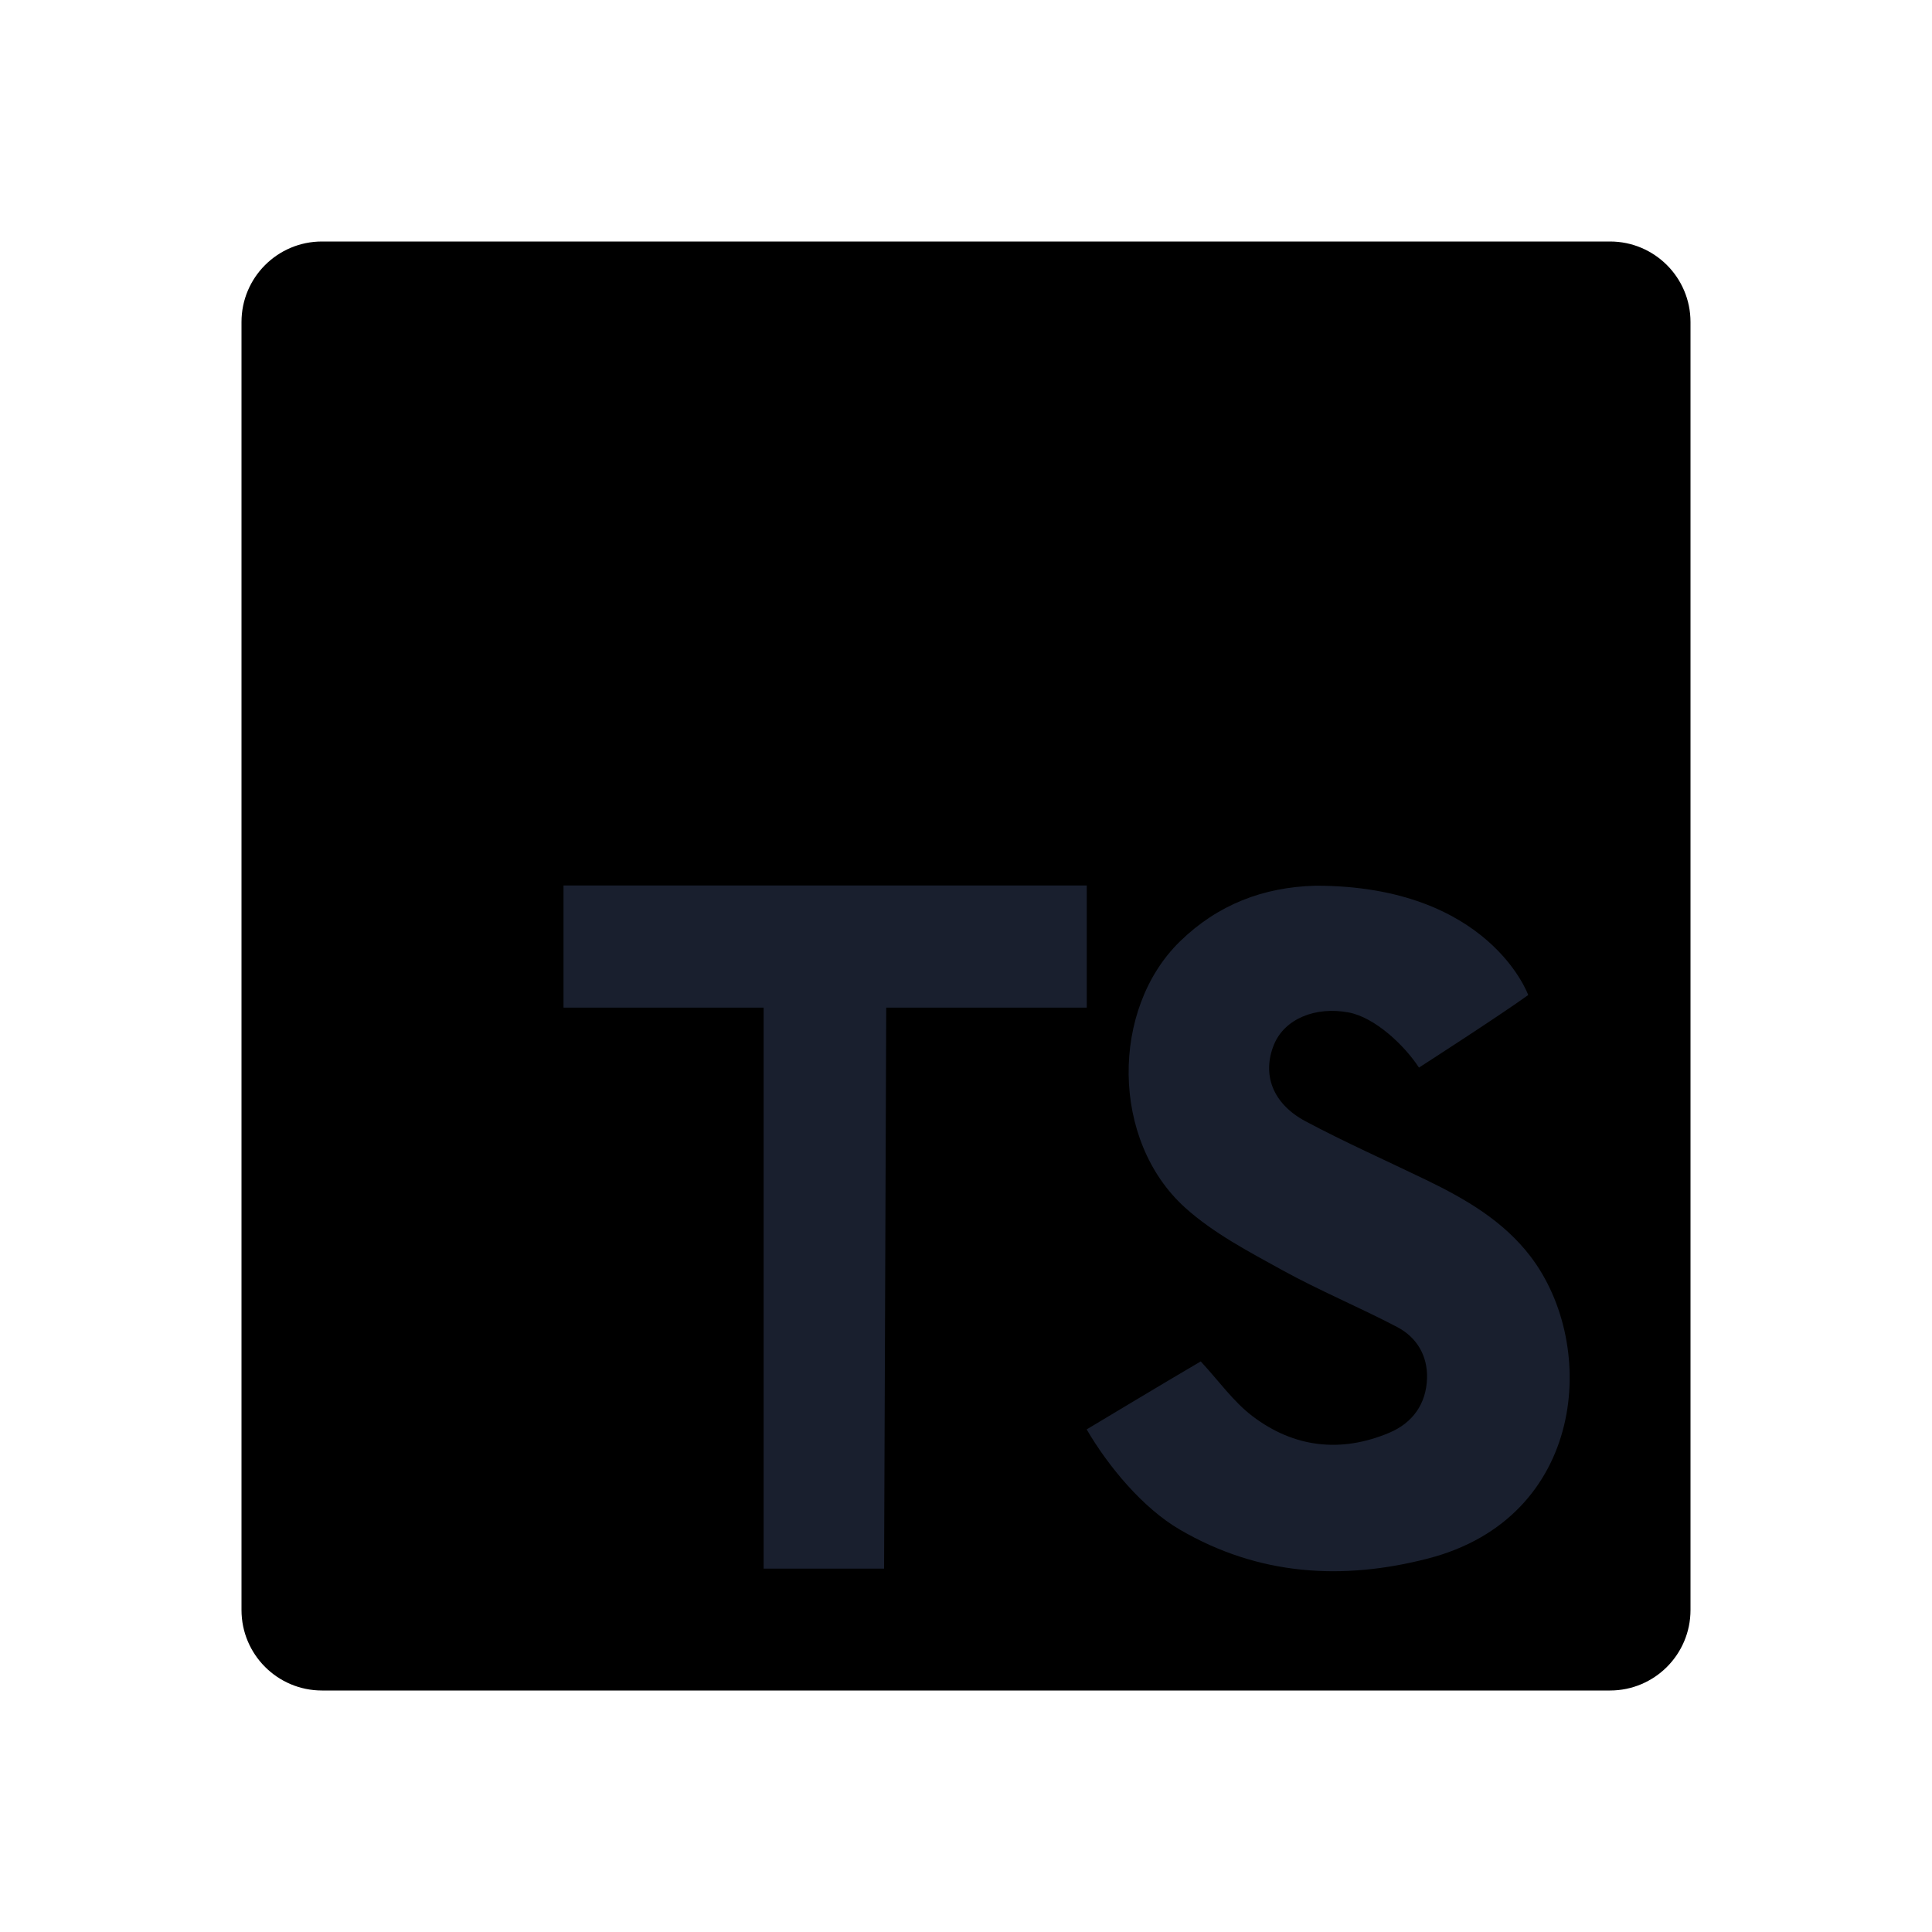
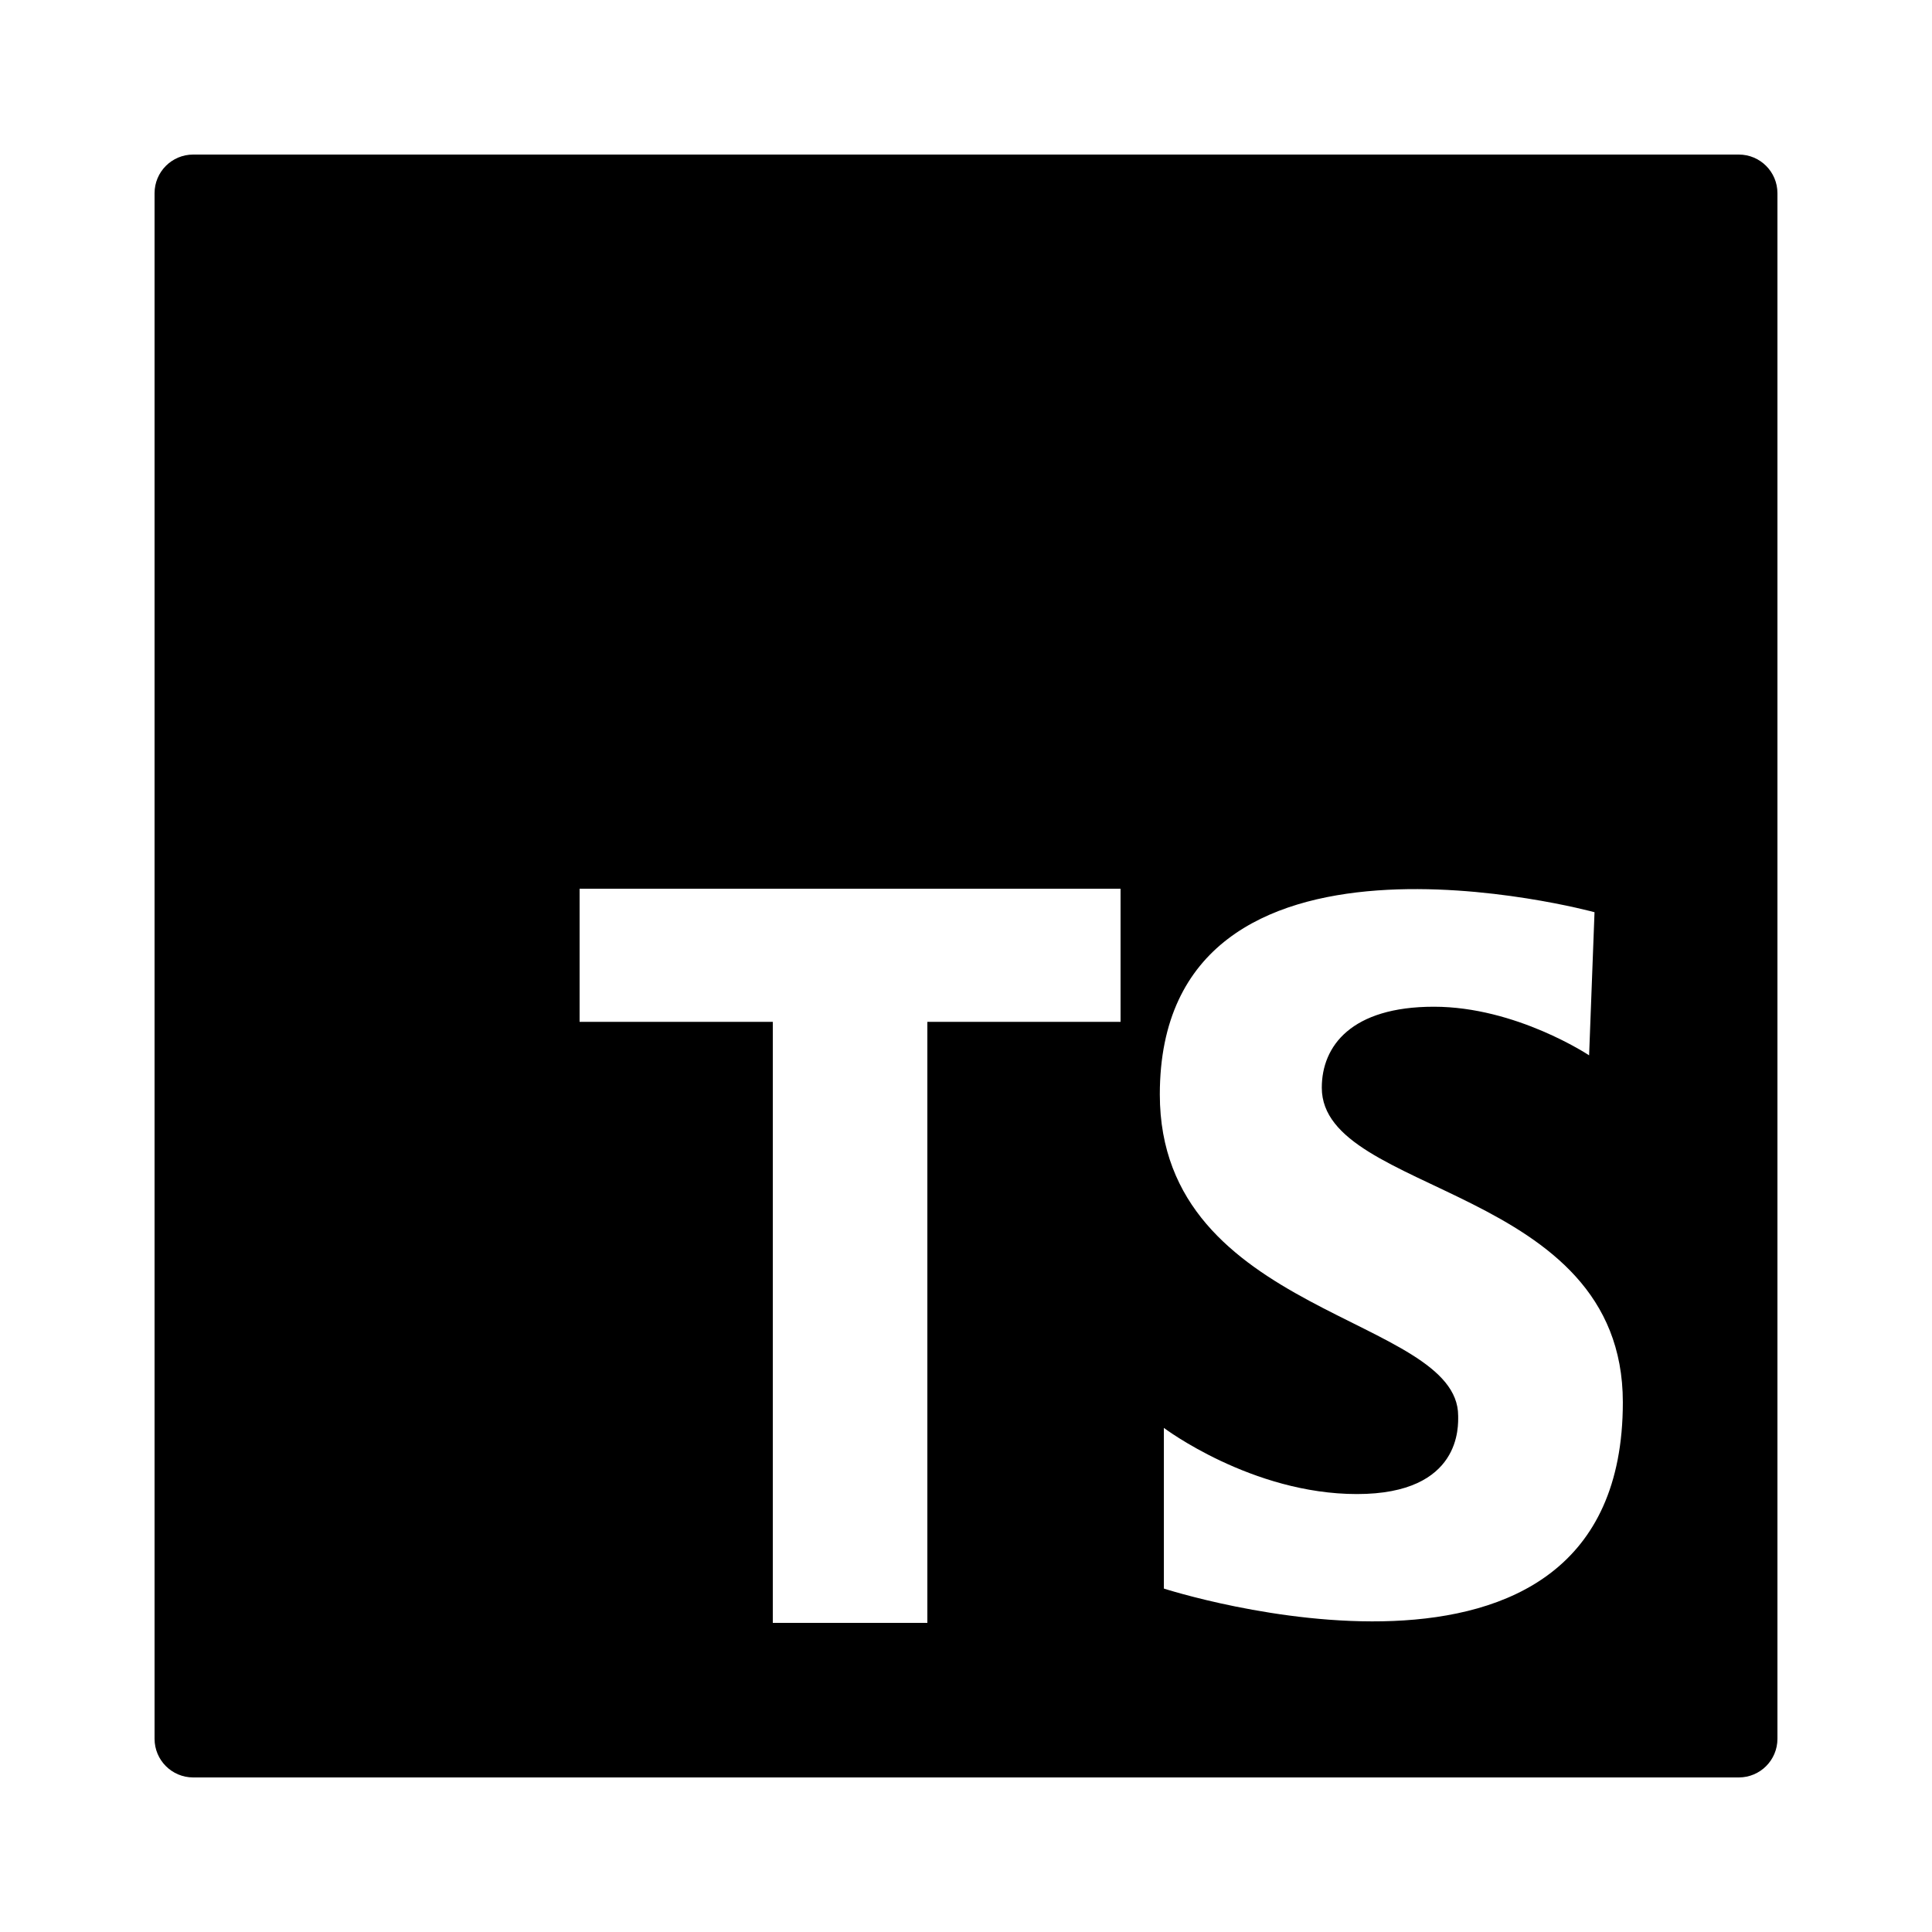
- <svg xmlns="http://www.w3.org/2000/svg" viewBox="0 0 48 48" width="96px" height="96px">
-   <path d="M40,6H8C6.895,6,6,6.895,6,8v32c0,1.105,0.895,2,2,2h32c1.105,0,2-0.895,2-2V8 C42,6.895,41.105,6,40,6z" />
-   <path d="M38.819,30.606c-0.814-1.065-1.899-1.683-2.951-2.191c-0.319-0.154-0.639-0.305-0.959-0.456 c-0.665-0.313-1.353-0.637-2.002-0.983c-0.485-0.259-0.382-0.509-0.327-0.644c0.052-0.127,0.264-0.216,0.516-0.216 c0.075,0,0.152,0.008,0.228,0.022c0.284,0.053,0.816,0.507,1.094,0.933l0.272,0.416l0.271,0.416l0.418-0.269l0.418-0.269 c0.082-0.053,2.025-1.302,2.759-1.834l0.304-0.22l0.304-0.22l-0.126-0.353l-0.126-0.353c-0.049-0.138-1.264-3.38-6.221-3.38h-0.006 c-1.611,0.042-2.972,0.603-4.066,1.669c-0.23,0.225-0.434,0.476-0.617,0.745V22v-0.5V21h-0.5H27H14h-0.5H13v0.5V22v3.034v0.5v0.5 h0.5H14h3.972v12.938v0.5v0.5h0.5h0.5h2.993h0.498h0.498l0.002-0.498l0.002-0.498l0.049-12.942H27h0.074 c-0.023,0.238-0.038,0.479-0.033,0.723c0.031,1.573,0.664,3.029,1.737,3.994c0.726,0.653,1.565,1.114,2.377,1.56l0.214,0.118 c0.541,0.299,1.096,0.561,1.632,0.815c0.426,0.202,0.841,0.398,1.247,0.611c0.151,0.079,0.211,0.183,0.205,0.358 c-0.007,0.236-0.099,0.365-0.326,0.461c-0.348,0.147-0.687,0.221-1.009,0.221c-0.484,0-0.954-0.171-1.399-0.509 c-0.238-0.181-0.471-0.455-0.719-0.746c-0.141-0.165-0.284-0.332-0.436-0.497l-0.273-0.294l-0.273-0.294l-0.346,0.202l-0.346,0.202 c-0.869,0.507-2.844,1.696-2.844,1.696l-0.422,0.254l-0.422,0.254l0.248,0.426l0.248,0.426c0.713,1.223,1.711,2.287,2.671,2.848 c1.331,0.778,2.785,1.172,4.322,1.172c0.837,0,1.715-0.118,2.61-0.35c1.932-0.501,3.332-1.751,3.942-3.52 C40.321,34.311,39.983,32.128,38.819,30.606z" opacity=".05" />
-   <path d="M32.69,21.505h-0.006l-0.007,0c-1.461,0.038-2.709,0.552-3.71,1.527c-0.934,0.911-1.454,2.264-1.425,3.715 c0.029,1.436,0.601,2.76,1.571,3.633c0.683,0.614,1.497,1.062,2.284,1.494l0.214,0.118c0.528,0.291,1.075,0.551,1.605,0.802 c0.425,0.201,0.85,0.402,1.265,0.62c0.321,0.168,0.485,0.451,0.473,0.817c-0.014,0.43-0.226,0.735-0.631,0.906 c-0.41,0.173-0.814,0.26-1.203,0.26c-0.595,0-1.168-0.206-1.702-0.611c-0.281-0.213-0.532-0.508-0.797-0.82 c-0.136-0.159-0.274-0.322-0.422-0.481l-0.273-0.294l-0.346,0.202c-0.867,0.506-2.838,1.693-2.838,1.693l-0.422,0.254l0.248,0.426 c0.671,1.152,1.602,2.149,2.491,2.668c1.254,0.732,2.623,1.104,4.07,1.104c0.795,0,1.63-0.112,2.484-0.334 c1.764-0.458,3.041-1.594,3.595-3.199c0.587-1.702,0.279-3.701-0.786-5.094c-0.75-0.982-1.775-1.563-2.771-2.045 c-0.317-0.153-0.636-0.304-0.955-0.454c-0.671-0.316-1.365-0.643-2.025-0.995c-0.57-0.304-0.767-0.756-0.555-1.274 c0.133-0.325,0.508-0.527,0.979-0.527c0.105,0,0.213,0.01,0.321,0.031c0.471,0.088,1.104,0.667,1.42,1.152l0.271,0.416 l0.418-0.269c0.082-0.053,2.019-1.299,2.737-1.818l0.304-0.22l-0.126-0.353C38.396,24.429,37.299,21.505,32.69,21.505 L32.69,21.505z" opacity=".05" />
-   <path d="M27.5,21.5H27H14h-0.5V22v3.034v0.5H14h4.472v13.438v0.5h0.5h2.993h0.498l0.002-0.498l0.051-13.44H27h0.5v-0.5V22V21.5 L27.5,21.5z" opacity=".05" />
-   <path fill="#191f2e" d="M29.832,33.824c0.45,0.485,0.809,0.998,1.284,1.359c1.031,0.784,2.197,0.921,3.401,0.413 c0.579-0.244,0.917-0.716,0.937-1.35c0.018-0.56-0.252-1.019-0.741-1.276c-0.942-0.494-1.93-0.903-2.861-1.417 c-0.834-0.46-1.705-0.916-2.405-1.546c-1.855-1.67-1.851-4.942-0.132-6.617c0.935-0.911,2.064-1.351,3.374-1.385 c4.31,0,5.279,2.716,5.279,2.716c-0.715,0.517-2.714,1.803-2.714,1.803c-0.358-0.549-1.09-1.246-1.747-1.37 c-0.826-0.155-1.593,0.159-1.855,0.798c-0.302,0.737-0.04,1.466,0.782,1.905c0.979,0.522,1.997,0.973,2.997,1.457 c0.98,0.474,1.918,1.018,2.592,1.899c1.704,2.229,1.365,6.494-2.537,7.506c-2.133,0.553-4.218,0.427-6.177-0.718 c-0.923-0.539-1.783-1.581-2.311-2.488C27,35.513,28.967,34.329,29.832,33.824z" />
-   <polygon fill="#191f2e " points="14,22 14,25.034 18.972,25.034 18.972,38.972 21.965,38.972 22.018,25.034 27,25.034 27,22" />
+ <svg xmlns="http://www.w3.org/2000/svg" viewBox="0 0 50 50" width="100px" height="100px">
+   <path d="M45,4H5C4.447,4,4,4.448,4,5v40c0,0.552,0.447,1,1,1h40c0.553,0,1-0.448,1-1V5C46,4.448,45.553,4,45,4z M29,26.445h-5V42h-4 V26.445h-5V23h14V26.445z M30.121,41.112v-4.158c0,0,2.271,1.712,4.996,1.712c2.725,0,2.62-1.782,2.62-2.026 c0-2.586-7.721-2.586-7.721-8.315c0-7.791,11.25-4.717,11.25-4.717l-0.14,3.704c0,0-1.887-1.258-4.018-1.258s-2.9,1.013-2.9,2.096 c0,2.795,7.791,2.516,7.791,8.141C42,44.955,30.121,41.112,30.121,41.112z" />
</svg>
